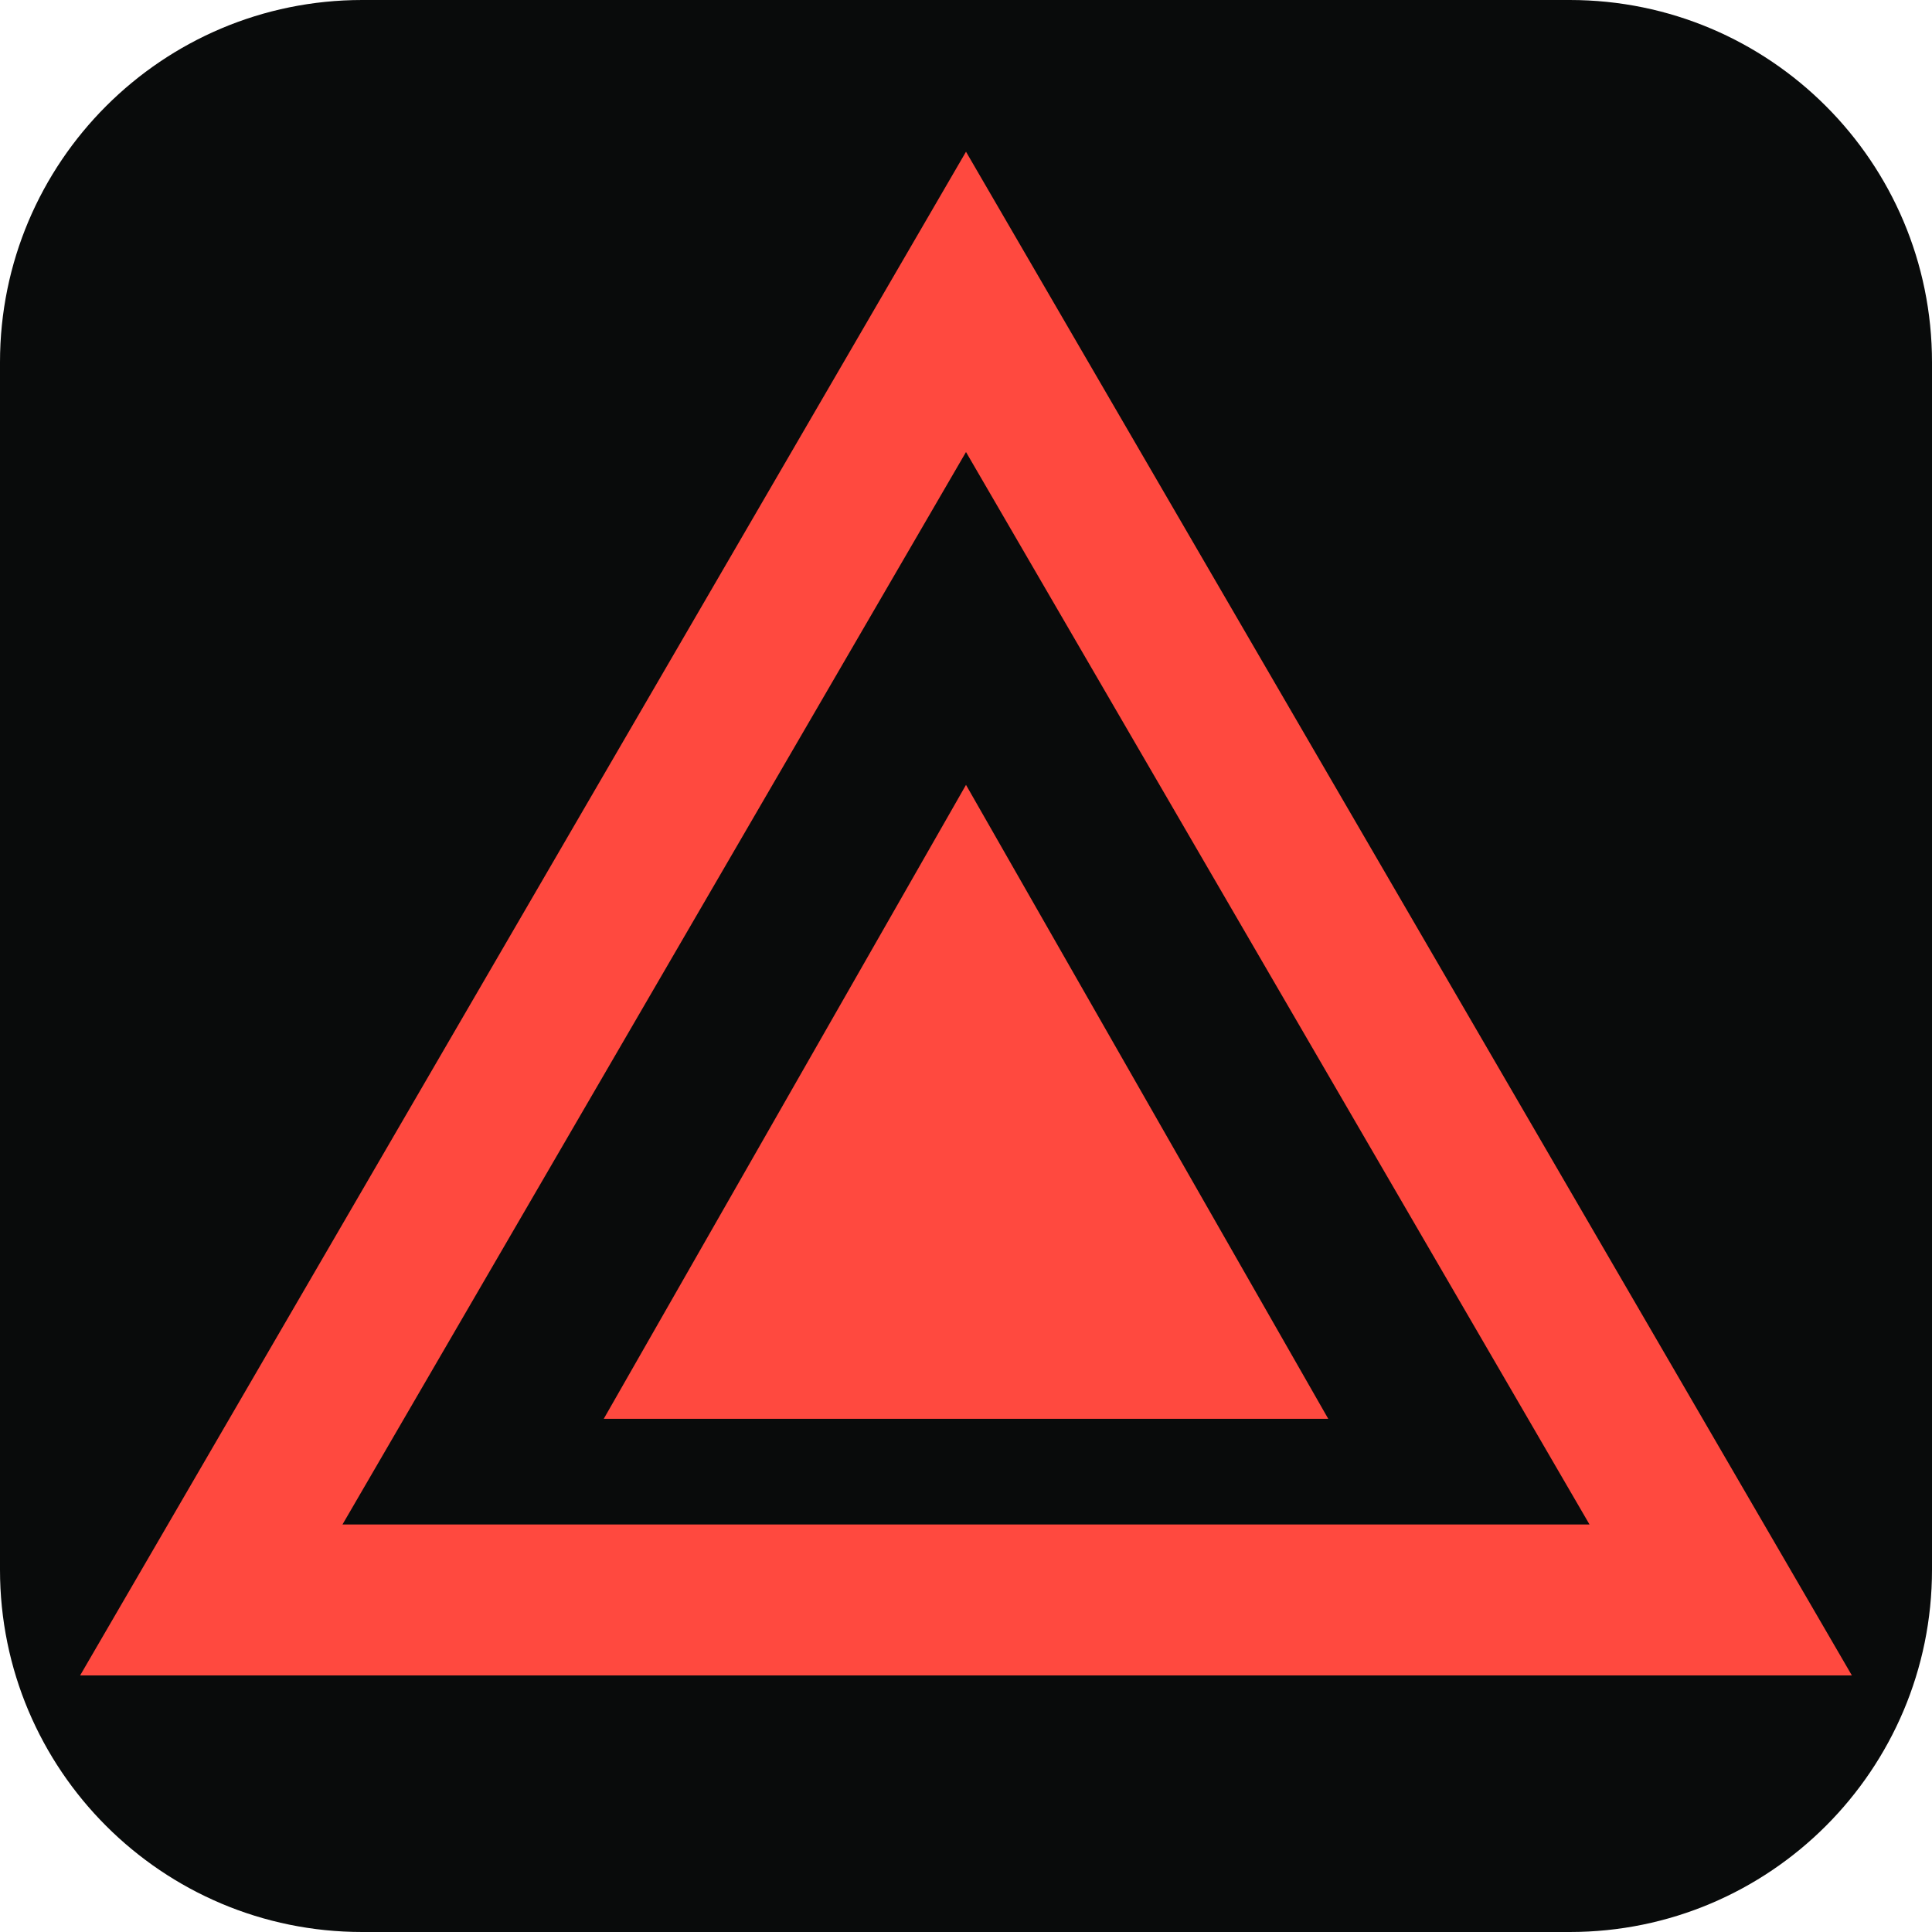
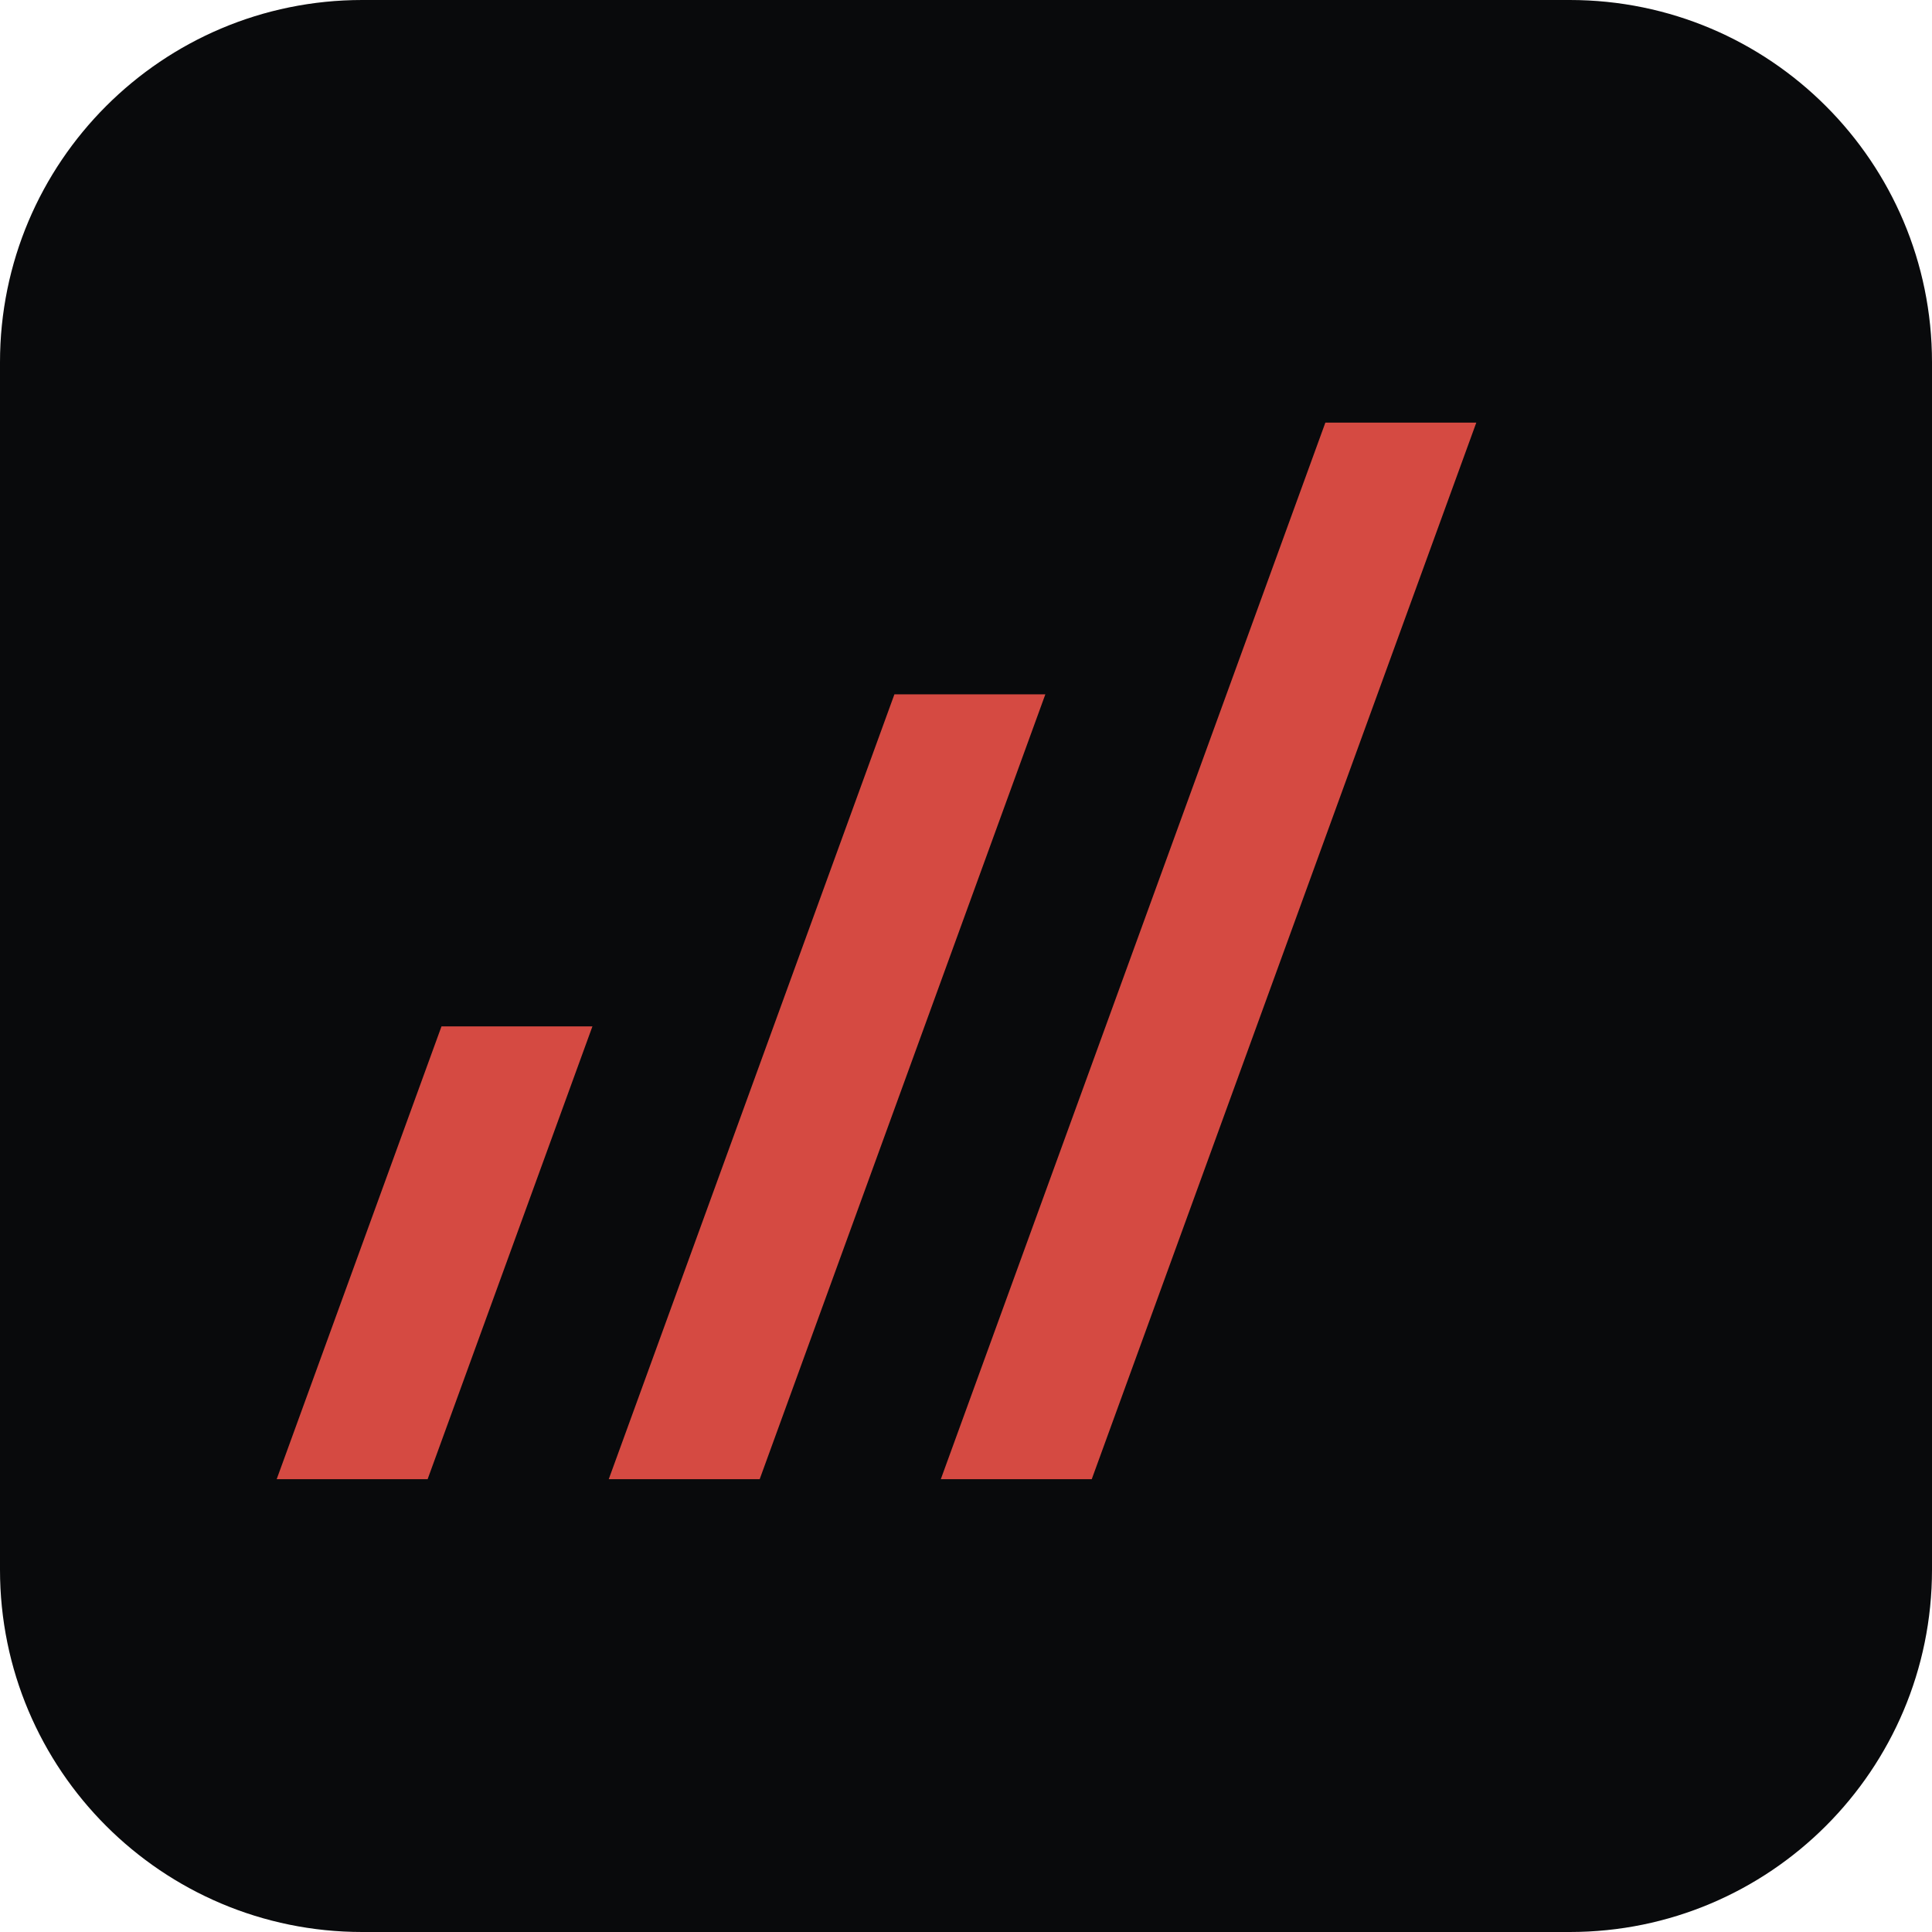
<svg xmlns="http://www.w3.org/2000/svg" viewBox="0 0 64 64">
-   <rect width="64" height="64" rx="12" fill="#090b0b" />
-   <path d="M32 10 57 53H7L32 10Z" fill="none" stroke="#ff493f" stroke-width="5" />
-   <path d="m32 26 12 21H20Z" fill="#ff493f" />
+   <rect width="64" height="64" rx="12" fill="#090a0c" />
+   <g fill="#d54a42" transform="skewX(-20)">
+     <path d="M27 34h5v15h-5zM38 23h5v26h-5zM49 14h5v35h-5z" />
+   </g>
</svg>
